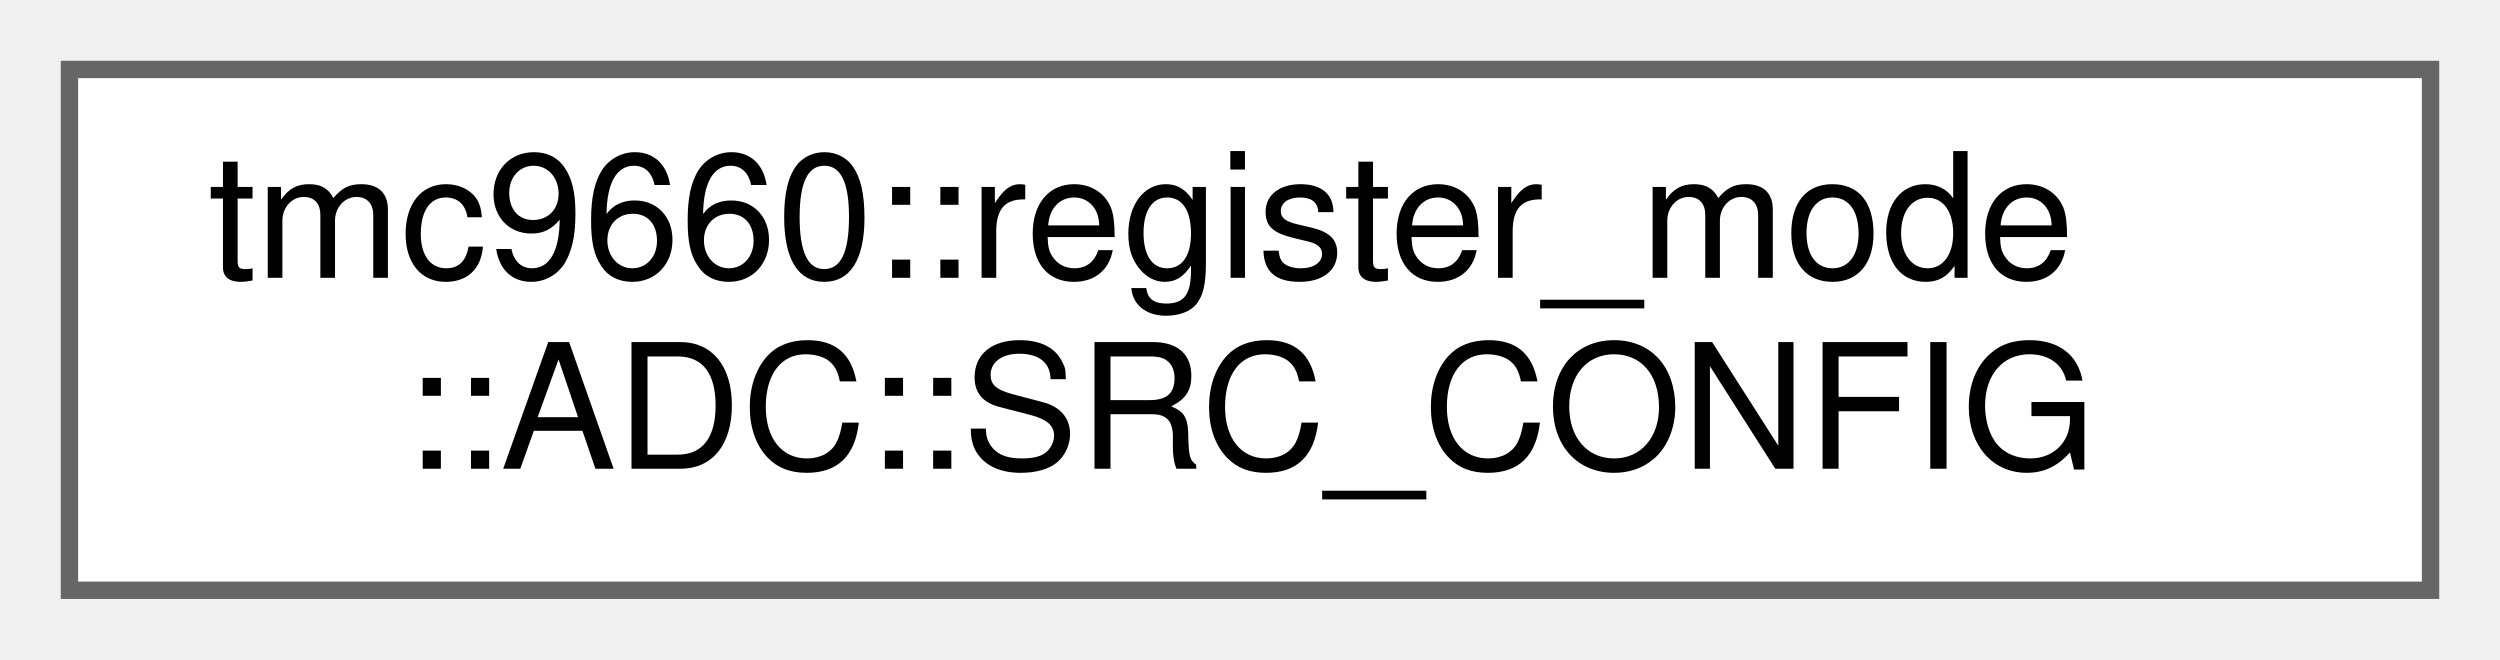
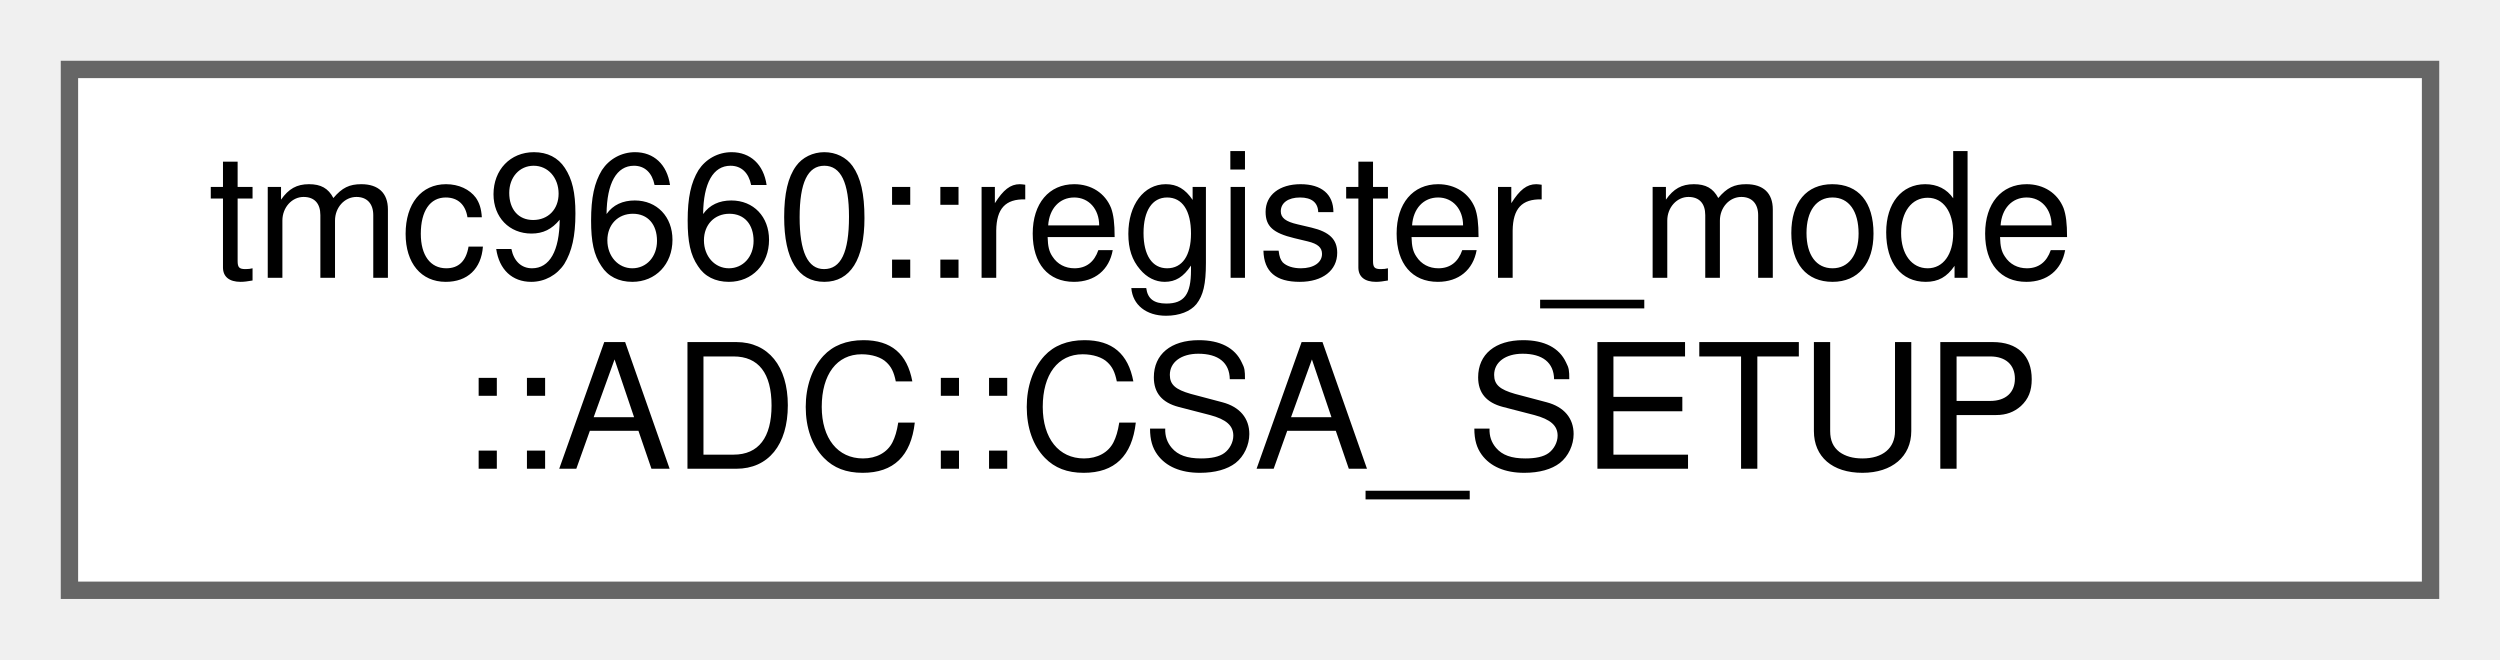
<svg xmlns="http://www.w3.org/2000/svg" xmlns:xlink="http://www.w3.org/1999/xlink" width="144pt" height="38pt" viewBox="0.00 0.00 144.00 38.00">
  <g id="graph0" class="graph" transform="scale(1 1) rotate(0) translate(4 34)">
    <g id="Node000000" class="node">
      <g id="a_Node000000">
-         <a xlink:href="structtmc9660_1_1register__mode_1_1ADC_1_1SRC__CONFIG.html" target="_top" xlink:title="ADC Sources Configuration Register for input routing and multiplexer control.">
+         <a xlink:href="structtmc9660_1_1register__mode_1_1ADC_1_1CSA__SETUP.html" target="_top" xlink:title="Current Sense Amplifier (CSA) Setup Register for current measurement configuration.">
          <polygon fill="white" stroke="#666666" points="136,-30 0,-30 0,0 136,0 136,-30" />
          <text text-anchor="start" x="8" y="-18" font-family="Helvetica,sans-Serif" font-size="10.00">tmc9660::register_mode</text>
-           <text text-anchor="middle" x="68" y="-7" font-family="Helvetica,sans-Serif" font-size="10.00">::ADC::SRC_CONFIG</text>
+           <text text-anchor="middle" x="68" y="-7" font-family="Helvetica,sans-Serif" font-size="10.00">::ADC::CSA_SETUP</text>
        </a>
      </g>
    </g>
  </g>
</svg>
